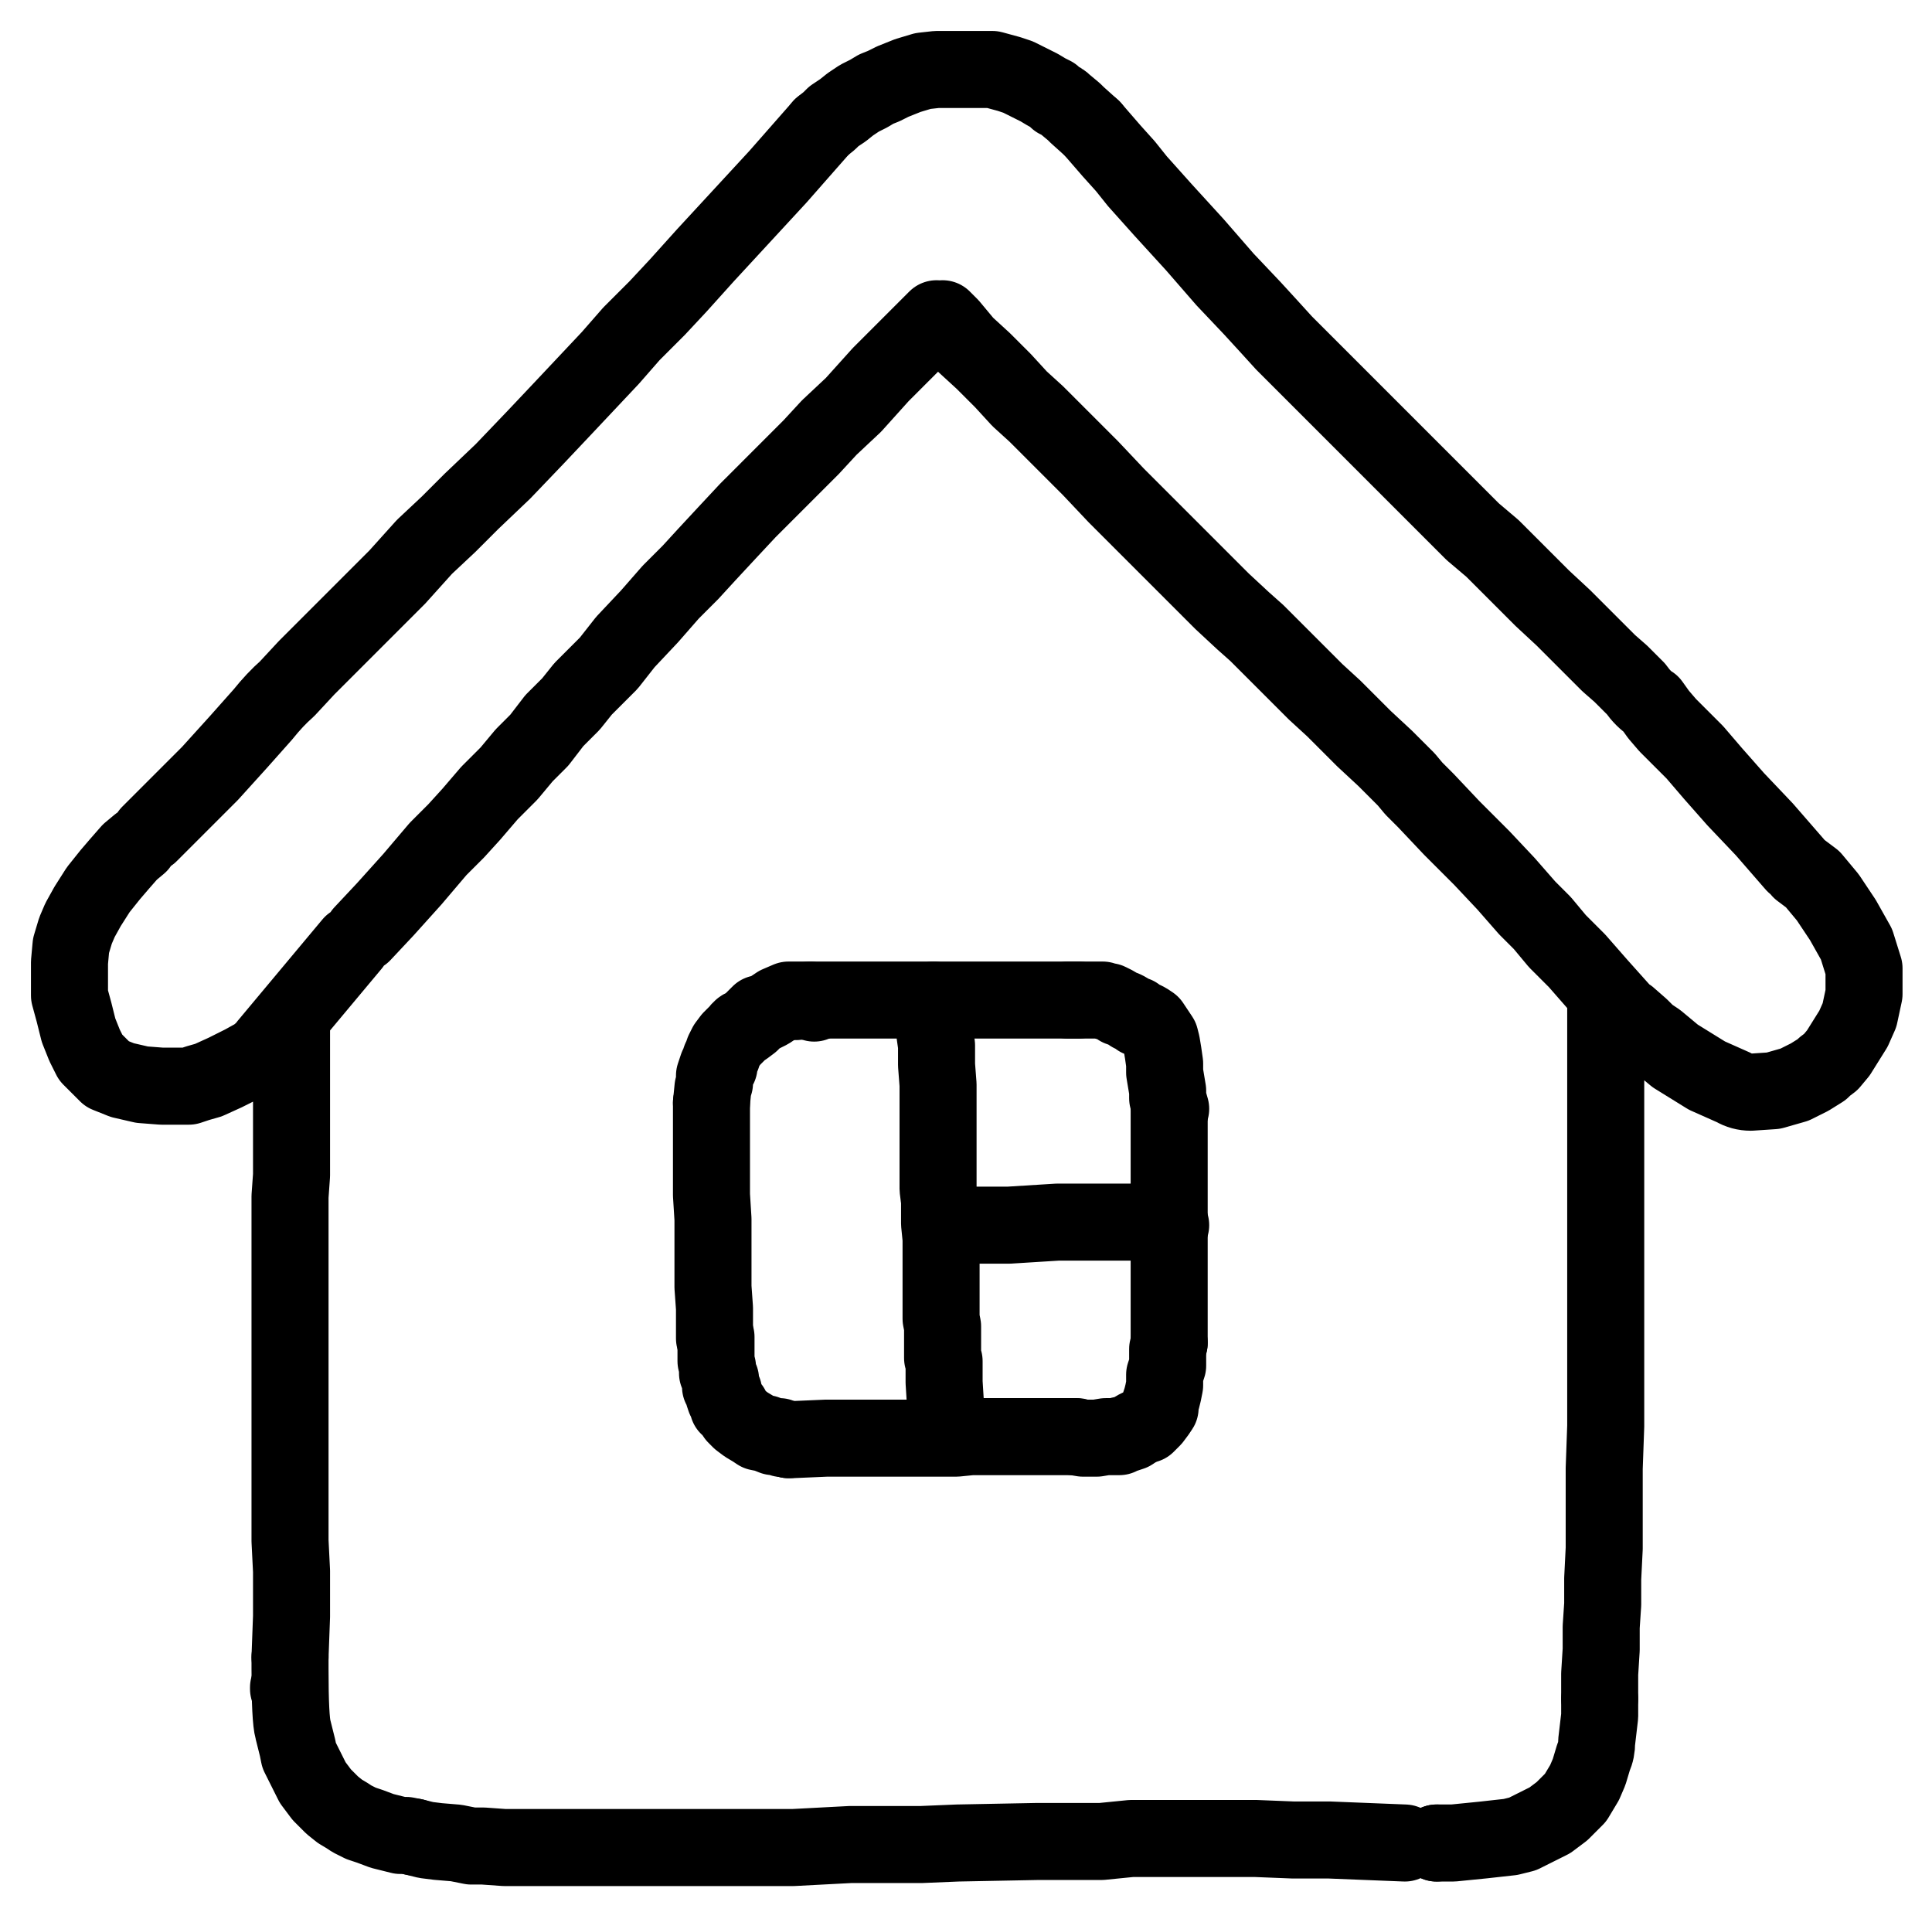
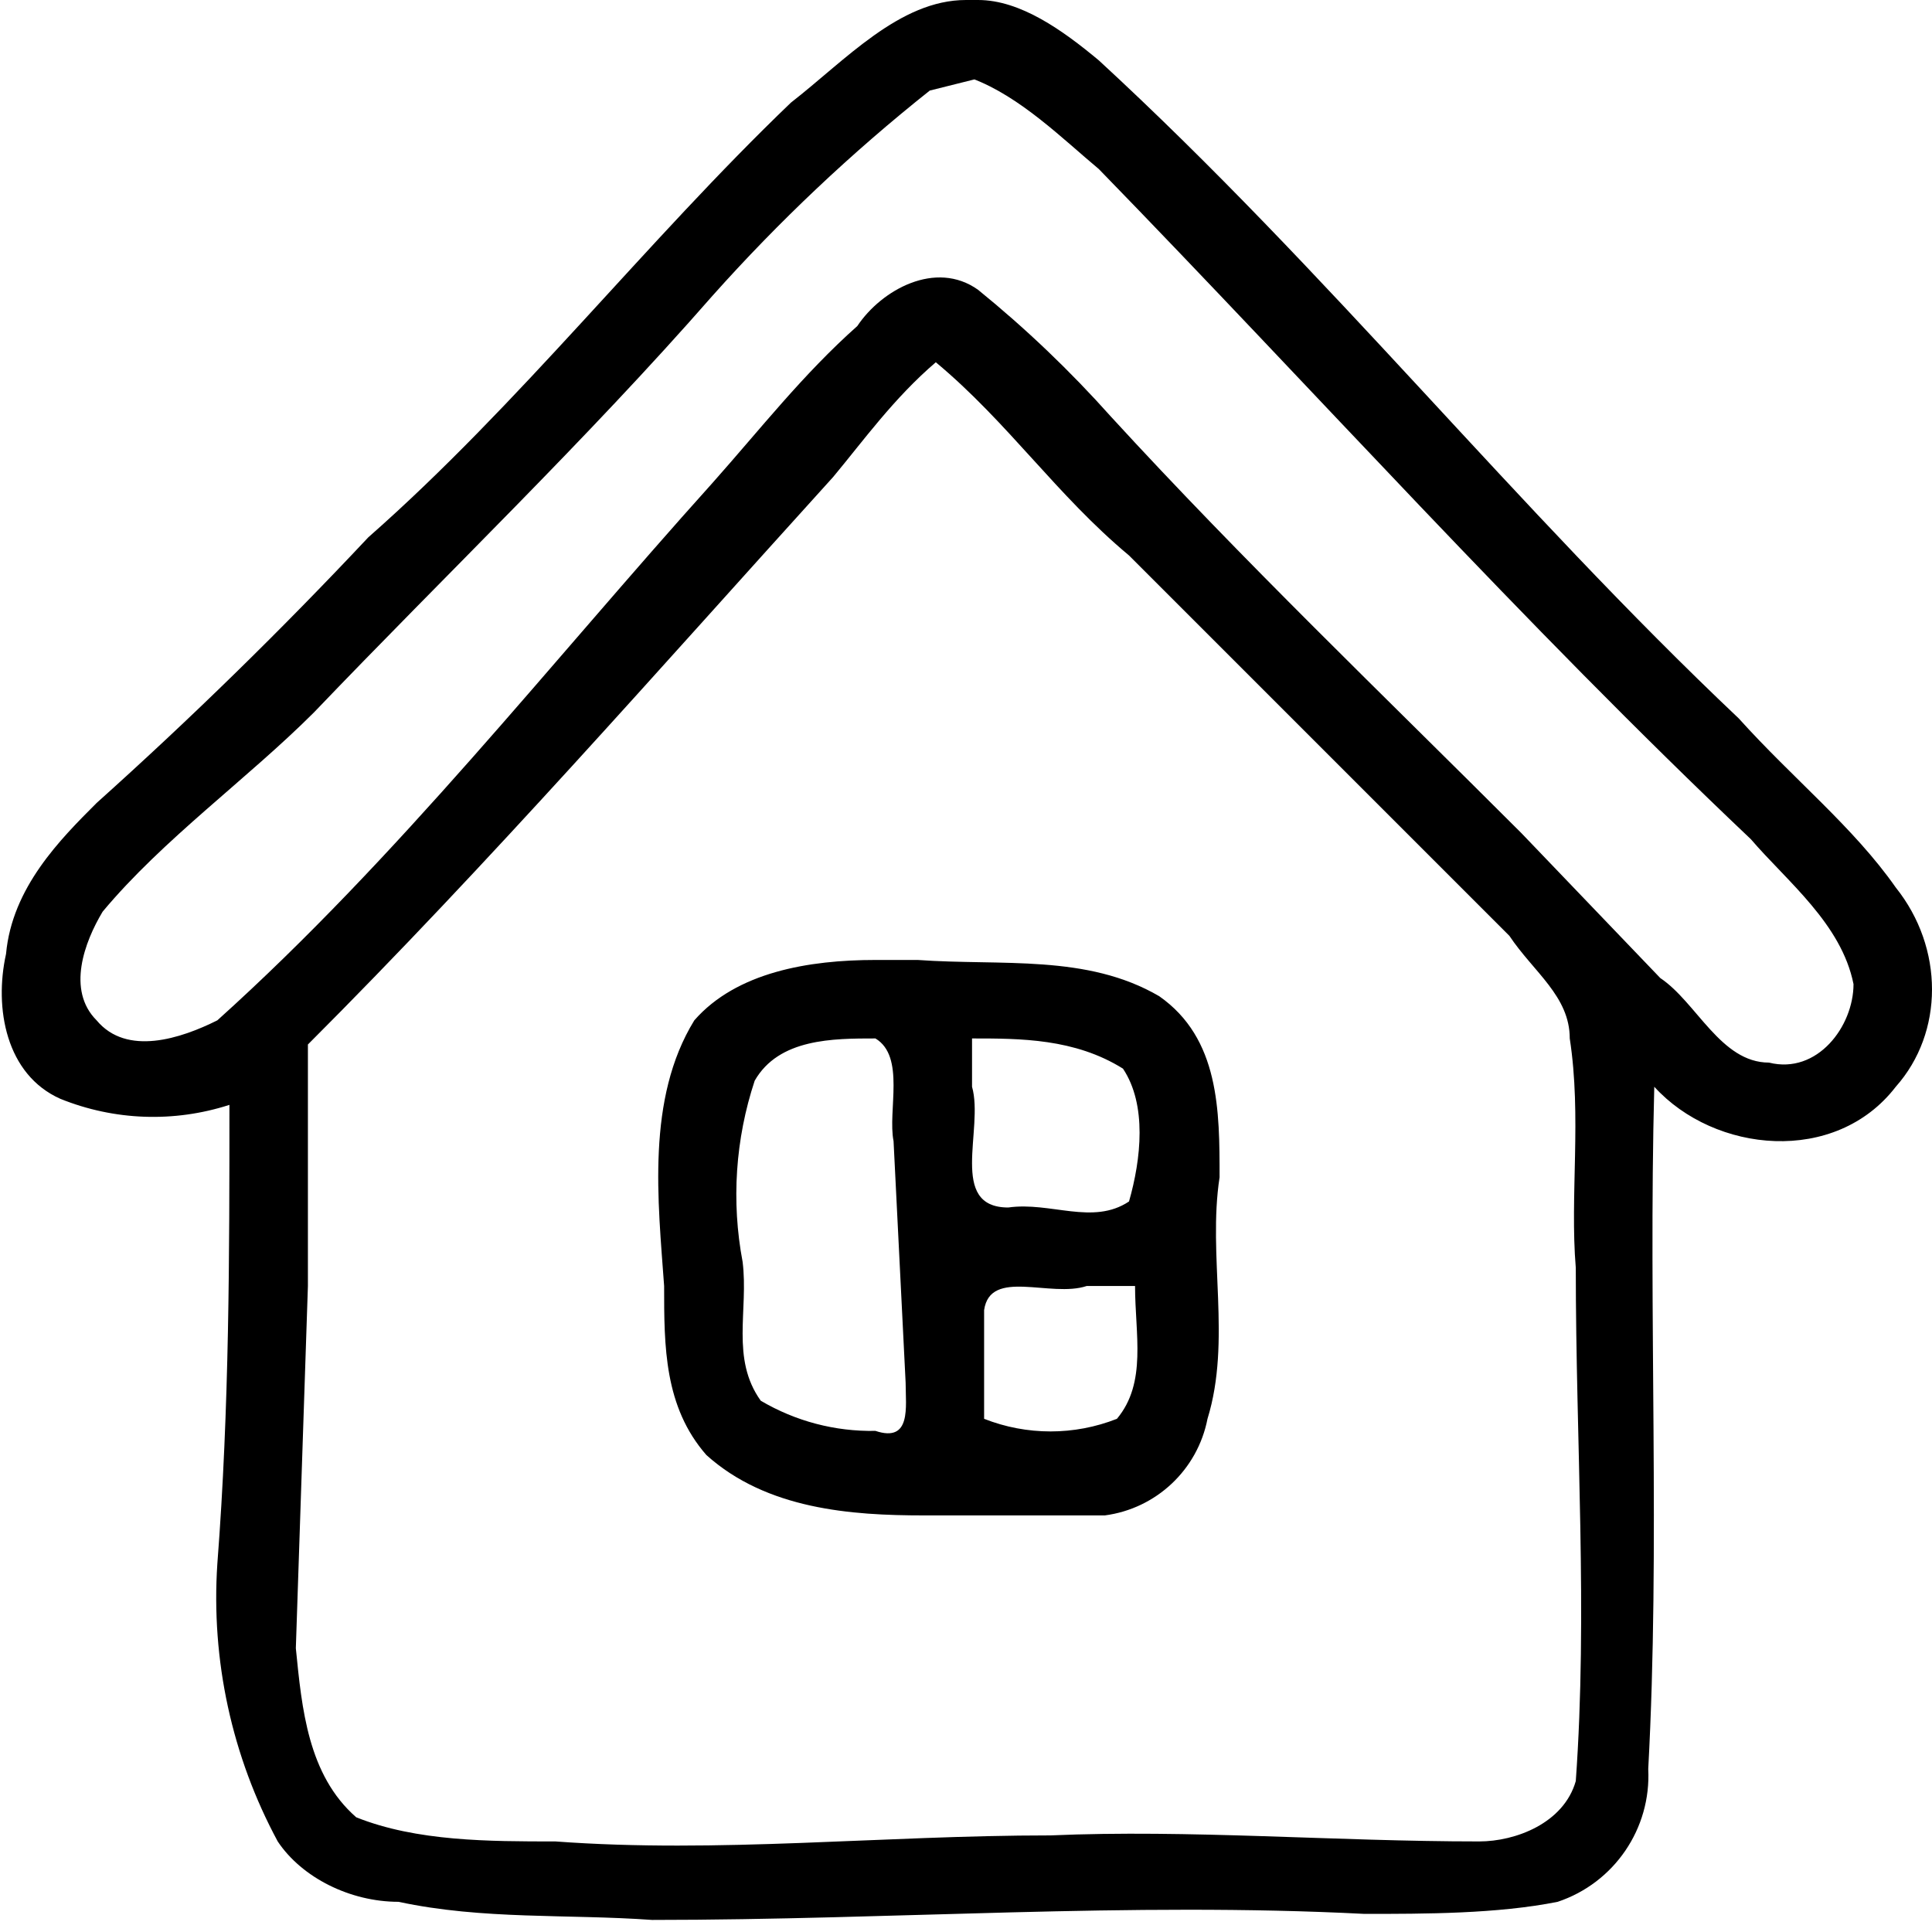
- <svg xmlns="http://www.w3.org/2000/svg" viewBox="258.6 178.5 127.9 127" width="{{size}}" height="{{size}}">
-   <g fill="none" stroke="currentColor" stroke-linecap="round" stroke-linejoin="round" stroke-width="5.1">
-     <path d="m267.8 234.4-.6.5-.7.8-.6.7-.8 1-.7 1.1-.5.9-.3.7-.3 1-.1 1.1v2.2l.3 1.1.3 1.2.4 1 .4.8.5.5.6.6 1 .4 1.3.3 1.3.1h1.8l.6-.2.7-.2 1.1-.5 1.2-.6.9-.5.8-.7q.5-.4.9-1M366.4 245.8l.8.7.5.5.3.2.3.2 1.2 1 2.1 1.3 1.8.8q.5.3 1.1.3l1.5-.1 1.4-.4 1-.5.8-.5.2-.2.4-.3.5-.6.5-.8.5-.8.4-.9.3-1.4v-1.7l-.5-1.6-.9-1.6-1-1.5-1-1.2-.8-.6M268.5 233.7l4-4 1.9-2.1 1.6-1.8q.8-1 1.6-1.7l1.3-1.4 1.6-1.6 2.1-2.1 2.3-2.3 1.8-2 1.6-1.5 1.5-1.5 2.1-2 2.2-2.3 1.7-1.8 1.6-1.7 1.6-1.7 1.4-1.6 1.7-1.7 1.4-1.5 1.8-2 2.4-2.6 2.4-2.6 2.9-3.3M276.3 247.7l5.6-6.7M282.6 240.3l1.5-1.6 1.8-2 1.7-2 1.2-1.2 1-1.1 1.2-1.4 1.3-1.3 1-1.2 1-1 1-1.3 1.1-1.1.8-1 .7-.7 1-1 1.1-1.4 1.6-1.7 1.4-1.6 1.3-1.3 1.1-1.2 1.3-1.4 1.4-1.5 1.3-1.3 1.4-1.4 1.5-1.5 1.2-1.3 1.6-1.5 1.8-2 1.4-1.4 2.3-2.3M330.9 187l1.3 1.5.9 1 .8 1 1.7 1.9 2.1 2.3 2 2.3 1.8 1.9 1.1 1.2 1 1.1 1.4 1.4 1.5 1.5 1.6 1.6 1.4 1.4 1 1 1 1 1.5 1.5 1.7 1.7 1.4 1.4 1.3 1.1 1 1 1 1 1.3 1.3 1.4 1.3 1.2 1.2 1 1 .8.8.8.7 1 1q.5.7 1 1l.5.7.6.7.8.8 1 1 1.2 1.4 1.5 1.7 1.9 2 2 2.3M321 199.6l.5.5 1 1.2 1.2 1.1 1.3 1.3 1.1 1.2 1.1 1 1 1 1 1 1.6 1.6 1.7 1.8 1.2 1.2 1 1 1.2 1.2 1 1 1 1 1.6 1.6 1.4 1.3.9.8 1 1 1.1 1.1 1 1 .8.8 1.2 1.1 1 1 1 1 1.4 1.3 1.4 1.4.5.6.8.8 1.7 1.8 2 2 1.6 1.7.7.8.7.8 1 1 1 1.2 1.3 1.3 1.4 1.6 1.7 1.9M277.9 246.7v9.6l-.1 1.4V280.5l.1 2v3l-.1 2.7M277.7 290.2v.1M364.5 290.9v-1.6l.1-1.6v-1.5l.1-1.5V283l.1-2V275.7l.1-2.8V244.4M353.7 300.5h0M351.6 300.5l-5-.2h-2.4l-2.5-.1h-8.2l-2 .2h-4.3l-5.2.1-2.4.1h-4.7l-3.8.2H292l-1.4-.1h-.8l-1-.2-1.2-.1-.8-.1-.8-.2" />
-     <path d="m313 186.9.5-.4.3-.3.6-.4.5-.4.6-.4.6-.3.5-.3.5-.2.6-.3 1-.4 1-.3.9-.1h3.7l1.1.3.6.2.6.3.8.4.5.3.4.2.3.3q.2 0 .5.3l.6.5.2.2 1 .9M277.8 288.2v.8q0 3.3.2 4l.3 1.2.1.5.4.8.5 1 .6.8.7.7.5.4.5.3.3.2.6.3.6.2.8.3 1.2.3h.4l.5.1M353.7 300.5h1.1l2-.2 1.8-.2.8-.2.4-.2.6-.3.8-.4.4-.3.4-.3.4-.4.2-.2.3-.3.3-.5.3-.5.3-.7.3-1q.2-.4.2-1l.2-1.7V291M330 244.7h-17.7l-1 .1M329.9 273.6h-7l-1 .1h-8.6l-2.3.1h-.2M305.7 251.5v6.1l.1 1.6v4.5l.1 1.4v2M336 251.9V267.4" />
-     <path d="m312.5 244.9-.3-.2h-1.4l-.7.3-.6.4-.4.2h-.2l-.2.2-.4.4-.4.3q-.2 0-.4.3l-.5.5-.3.4-.2.4-.1.3-.1.2-.1.3v.2h-.1l-.2.6v.5l-.1.3-.1 1M306 267v1.6l.1.4v.4l.2.4v.5l.2.3v.2l.1.3.2.3v.2l.2.1.1.2.2.3.3.3.4.3.5.3.3.2.5.1.5.2h.4q.2.2.3.1 0 0 0 0l.3.1M329.3 244.7h2.3l.2.1h.2l.4.2.3.2.3.1.2.1.3.2.3.1.2.2.3.1.2.1.3.2.2.3.2.3.2.3.1.4.1.6.1.7v.6l.1.6.1.6v.2q0 0 0 0v.3l.2.7M336 267.4h0l-.1.4v1.1l-.2.6v.7l-.1.5-.1.4-.1.3v.3l-.2.3-.3.4-.4.4-.3.1q0 0 0 0l-.4.2-.3.2-.3.1-.3.1h-.1l-.1.1H331.8l-.6.1h-.4q0 0 0 0h-.5l-.6-.1M320.4 244.7v1.7l.1.3V247l.1.7v1.3l.1 1.3V257.2l.1.8v1.5l.1 1v5.3l.1.5v2.1l.1.2V270l.1 1.6" />
-     <path d="m320.8 258 .6 1.6h4l3.2-.2h5.7l1.8.2" />
-   </g>
+ <svg xmlns="http://www.w3.org/2000/svg" viewBox="0 0 32 32" fill="currentColor" width="{{size}}" height="{{size}}">
+   <path d="M16 0c-1.1 0-2 1-2.9 1.7-2.4 2.3-4.5 5-7 7.2a73.1 73.1 0 0 1-4.5 4.4C1 13.9.2 14.7.1 15.8c-.2.9 0 2 .9 2.4a4.1 4.1 0 0 0 2.8.1c0 2.5 0 5-.2 7.6a8.5 8.5 0 0 0 1 4.6c.4.6 1.2 1 2 1 1.4.3 2.8.2 4.2.3 4 0 7.9-.3 11.8-.1 1 0 2.2 0 3.2-.2a2.2 2.2 0 0 0 1.5-2.2c.2-3.7 0-7.5.1-11.3 1 1.1 3 1.3 4 0 .8-.9.8-2.3 0-3.3-.7-1-1.7-1.8-2.6-2.8C25.1 8.4 22 4.5 18.2 1c-.6-.5-1.3-1-2-1zm.1 1.3c.8.3 1.5 1 2.1 1.5 3.6 3.7 7 7.5 10.8 11.1.6.7 1.5 1.4 1.7 2.4 0 .7-.6 1.5-1.4 1.3-.8 0-1.2-1-1.8-1.4l-2.3-2.4c-2.3-2.3-4.6-4.5-6.8-6.9a19 19 0 0 0-2.2-2.1c-.7-.5-1.6 0-2 .6-.9.8-1.6 1.7-2.4 2.6-2.7 3-5.2 6.2-8.2 8.9-.6.3-1.5.6-2 0-.5-.5-.2-1.3.1-1.8 1-1.2 2.4-2.2 3.5-3.3 2.2-2.3 4.5-4.5 6.6-6.9a29 29 0 0 1 3.6-3.4l.8-.2zM15.5 6c1.2 1 2 2.2 3.2 3.2l6.3 6.3c.4.6 1 1 1 1.7.2 1.3 0 2.6.1 3.8 0 2.9.2 5.7 0 8.5-.2.7-1 1-1.6 1-2.4 0-4.8-.2-7.1-.1-2.8 0-5.5.3-8.2.1-1.1 0-2.3 0-3.3-.4-.8-.7-.9-1.8-1-2.8l.2-6v-4c3-3 5.8-6.2 8.7-9.4.5-.6 1-1.3 1.7-1.9zm-1 9.9c-1.1 0-2.3.2-3 1-.8 1.3-.6 3-.5 4.4 0 1 0 2 .7 2.8 1 .9 2.4 1 3.6 1h3a2 2 0 0 0 1.7-1.6c.4-1.3 0-2.7.2-4 0-1.1 0-2.3-1-3-1.2-.7-2.6-.5-4-.6h-.8zm0 1.3c.5.3.2 1.2.3 1.7l.2 4c0 .4.1 1-.5.8a3.6 3.6 0 0 1-1.9-.5c-.5-.7-.2-1.5-.3-2.3a6 6 0 0 1 .2-3c.4-.7 1.3-.7 2-.7zm1.6 0c.8 0 1.7 0 2.5.5.4.6.3 1.5.1 2.2-.6.4-1.3 0-2 .1-1 0-.4-1.3-.6-2v-.7zm2.7 4.1c0 .8.2 1.6-.3 2.2a3 3 0 0 1-2.2 0v-1.8c.1-.7 1.1-.2 1.7-.4h.8z" />
</svg>
